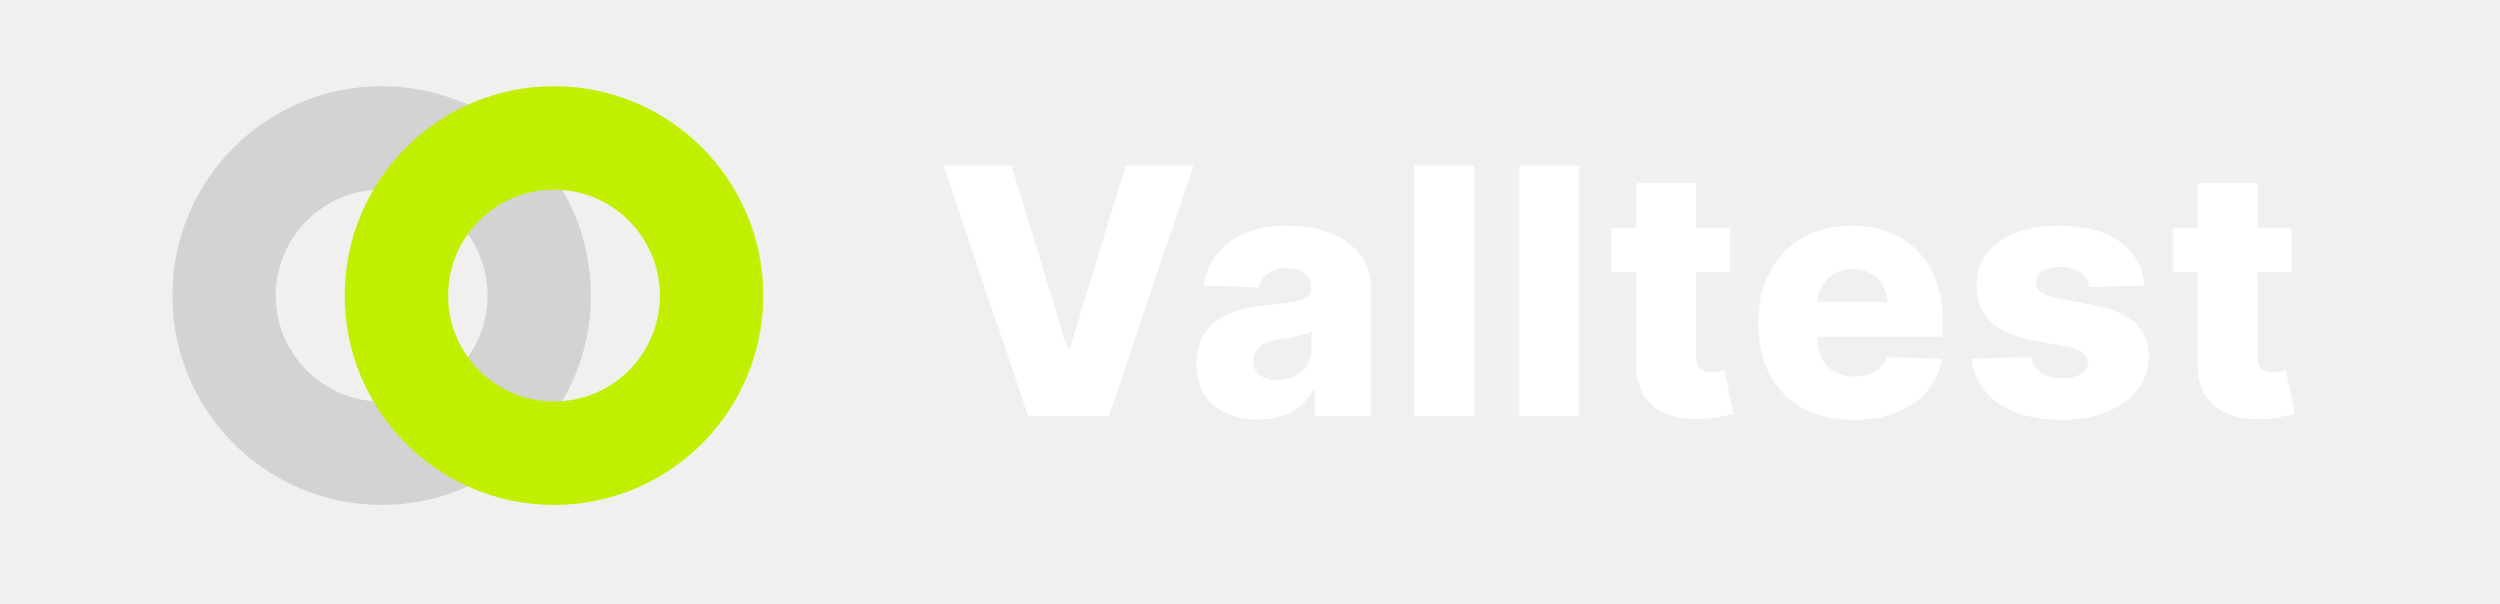
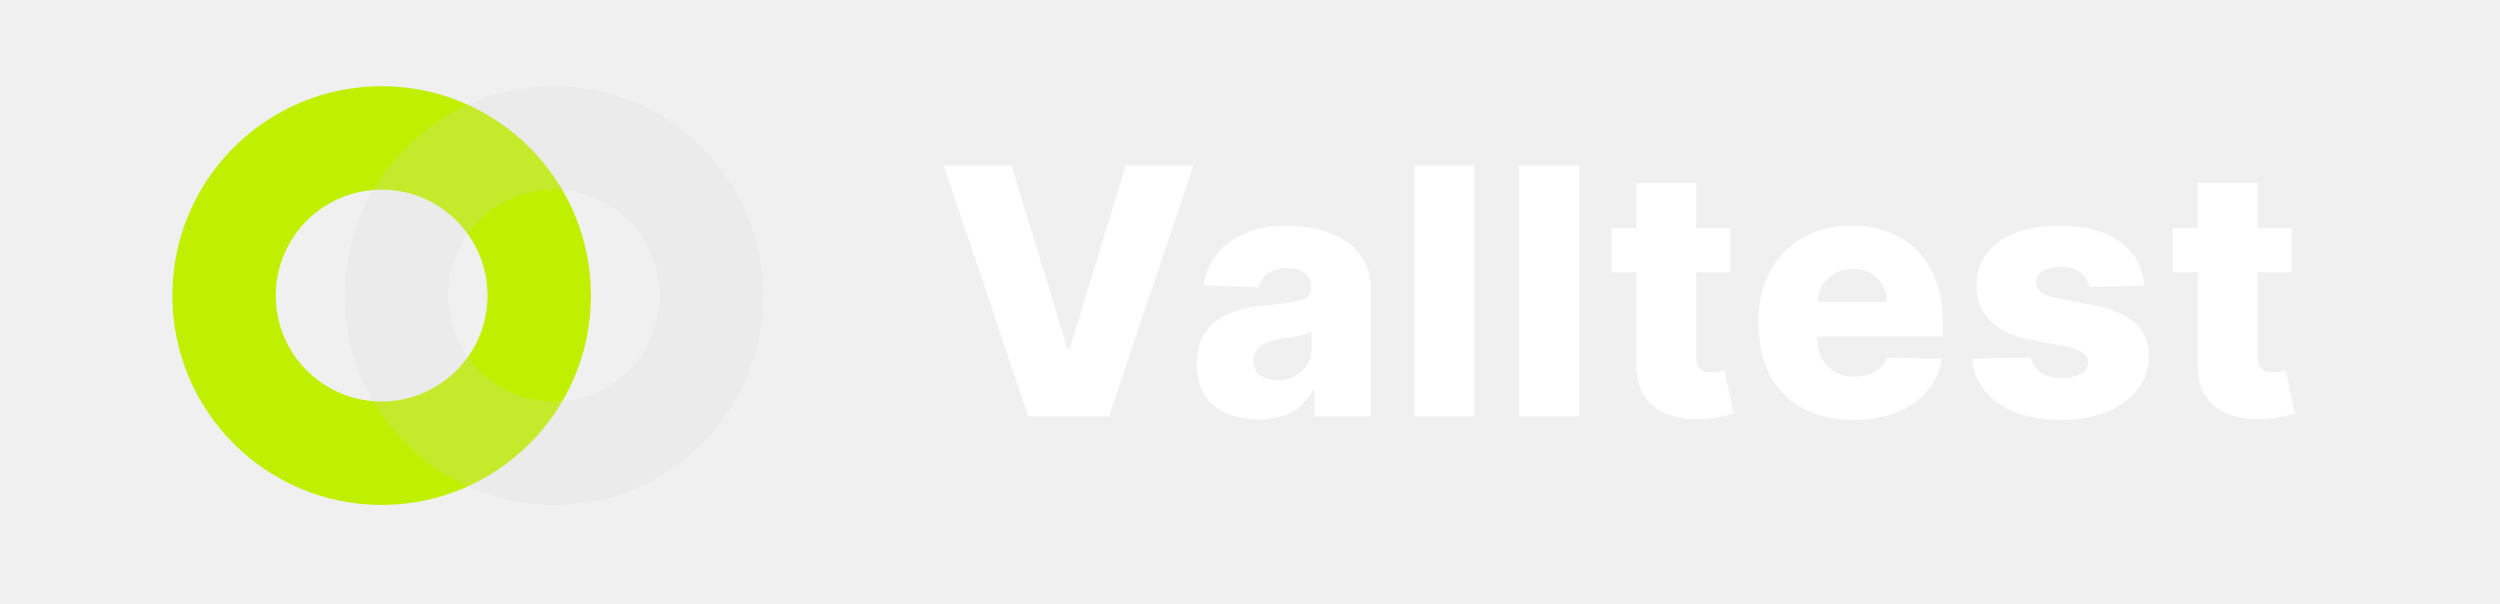
<svg xmlns="http://www.w3.org/2000/svg" width="145" height="35" viewBox="0 0 145 35" fill="none">
-   <circle opacity="0.2" cx="22.143" cy="17.143" r="9.143" stroke="black" stroke-opacity="0.6" stroke-width="6" />
-   <circle cx="32.143" cy="17.143" r="9.143" stroke="#C1EF00" stroke-width="6" />
-   <path d="M58.689 9.597L61.942 20.25H62.063L65.316 9.597H69.25L64.343 24.143H59.662L54.754 9.597H58.689ZM73.022 24.327C72.326 24.327 71.708 24.211 71.168 23.979C70.633 23.742 70.209 23.387 69.897 22.914C69.589 22.436 69.435 21.837 69.435 21.117C69.435 20.511 69.542 20 69.755 19.583C69.968 19.166 70.261 18.828 70.636 18.567C71.01 18.307 71.441 18.11 71.928 17.978C72.416 17.84 72.937 17.748 73.491 17.701C74.111 17.644 74.611 17.585 74.989 17.523C75.368 17.457 75.643 17.365 75.813 17.246C75.988 17.123 76.076 16.95 76.076 16.728V16.692C76.076 16.328 75.95 16.046 75.7 15.847C75.448 15.648 75.11 15.549 74.684 15.549C74.225 15.549 73.855 15.648 73.576 15.847C73.297 16.046 73.119 16.321 73.043 16.671L69.84 16.557C69.935 15.895 70.179 15.303 70.572 14.782C70.969 14.256 71.514 13.844 72.205 13.546C72.901 13.243 73.737 13.091 74.712 13.091C75.408 13.091 76.05 13.174 76.637 13.34C77.224 13.501 77.736 13.738 78.171 14.05C78.607 14.358 78.943 14.737 79.18 15.187C79.421 15.636 79.542 16.15 79.542 16.728V24.143H76.275V22.623H76.19C75.995 22.992 75.747 23.305 75.444 23.56C75.145 23.816 74.793 24.008 74.386 24.136C73.983 24.263 73.529 24.327 73.022 24.327ZM74.094 22.055C74.468 22.055 74.805 21.979 75.103 21.827C75.406 21.676 75.647 21.467 75.827 21.202C76.007 20.932 76.097 20.62 76.097 20.265V19.228C75.998 19.28 75.877 19.327 75.735 19.37C75.598 19.413 75.446 19.453 75.281 19.491C75.115 19.529 74.944 19.562 74.769 19.59C74.594 19.618 74.426 19.645 74.265 19.668C73.938 19.72 73.659 19.801 73.427 19.91C73.2 20.018 73.024 20.161 72.901 20.336C72.783 20.506 72.724 20.71 72.724 20.947C72.724 21.306 72.852 21.581 73.107 21.77C73.368 21.96 73.697 22.055 74.094 22.055ZM85.538 9.597V24.143H82.065V9.597H85.538ZM91.622 9.597V24.143H88.149V9.597H91.622ZM100.39 13.233V15.79H93.508V13.233H100.39ZM94.95 10.62H98.423V20.712C98.423 20.925 98.456 21.098 98.522 21.231C98.593 21.358 98.695 21.451 98.828 21.508C98.96 21.56 99.119 21.586 99.304 21.586C99.436 21.586 99.576 21.574 99.723 21.55C99.874 21.522 99.988 21.498 100.064 21.479L100.589 23.986C100.423 24.034 100.189 24.093 99.886 24.164C99.588 24.235 99.23 24.28 98.814 24.299C97.999 24.337 97.301 24.242 96.718 24.015C96.141 23.783 95.698 23.423 95.39 22.935C95.087 22.448 94.94 21.834 94.95 21.096V10.62ZM107.545 24.349C106.403 24.349 105.419 24.124 104.59 23.674C103.766 23.219 103.132 22.573 102.687 21.735C102.246 20.892 102.026 19.891 102.026 18.731C102.026 17.604 102.249 16.619 102.694 15.776C103.139 14.929 103.766 14.27 104.576 13.802C105.385 13.328 106.34 13.091 107.438 13.091C108.215 13.091 108.925 13.212 109.569 13.454C110.213 13.695 110.769 14.053 111.238 14.526C111.706 15 112.071 15.584 112.331 16.28C112.592 16.972 112.722 17.765 112.722 18.66V19.526H103.241V17.509H109.491C109.486 17.14 109.398 16.811 109.228 16.522C109.057 16.233 108.823 16.008 108.525 15.847C108.231 15.681 107.893 15.598 107.509 15.598C107.121 15.598 106.773 15.686 106.465 15.861C106.157 16.032 105.913 16.266 105.733 16.564C105.554 16.858 105.459 17.192 105.449 17.566V19.618C105.449 20.064 105.537 20.454 105.712 20.79C105.887 21.122 106.136 21.38 106.458 21.564C106.78 21.749 107.163 21.841 107.608 21.841C107.916 21.841 108.196 21.799 108.447 21.714C108.697 21.628 108.913 21.503 109.093 21.337C109.273 21.172 109.408 20.968 109.498 20.726L112.687 20.819C112.554 21.534 112.263 22.156 111.813 22.687C111.368 23.212 110.783 23.622 110.059 23.915C109.334 24.204 108.496 24.349 107.545 24.349ZM124.42 16.564L121.231 16.65C121.198 16.422 121.108 16.221 120.961 16.046C120.814 15.866 120.623 15.726 120.386 15.627C120.154 15.523 119.884 15.471 119.576 15.471C119.174 15.471 118.831 15.551 118.546 15.712C118.267 15.873 118.13 16.091 118.135 16.366C118.13 16.579 118.215 16.763 118.39 16.92C118.57 17.076 118.89 17.201 119.349 17.296L121.451 17.694C122.54 17.902 123.35 18.248 123.88 18.731C124.415 19.214 124.685 19.853 124.69 20.648C124.685 21.396 124.463 22.047 124.022 22.601C123.587 23.155 122.99 23.586 122.233 23.894C121.475 24.197 120.608 24.349 119.633 24.349C118.075 24.349 116.847 24.029 115.947 23.39C115.052 22.746 114.541 21.884 114.413 20.805L117.843 20.719C117.919 21.117 118.116 21.42 118.433 21.628C118.75 21.837 119.155 21.941 119.647 21.941C120.092 21.941 120.455 21.858 120.734 21.692C121.013 21.527 121.155 21.306 121.16 21.032C121.155 20.786 121.046 20.589 120.833 20.442C120.62 20.291 120.286 20.172 119.832 20.087L117.929 19.725C116.835 19.526 116.02 19.159 115.485 18.624C114.95 18.084 114.685 17.398 114.69 16.564C114.685 15.835 114.879 15.213 115.272 14.697C115.665 14.176 116.224 13.778 116.948 13.503C117.673 13.229 118.528 13.091 119.512 13.091C120.99 13.091 122.154 13.402 123.007 14.022C123.859 14.637 124.33 15.485 124.42 16.564ZM132.957 13.233V15.79H126.075V13.233H132.957ZM127.517 10.62H130.99V20.712C130.99 20.925 131.023 21.098 131.09 21.231C131.161 21.358 131.262 21.451 131.395 21.508C131.528 21.56 131.686 21.586 131.871 21.586C132.003 21.586 132.143 21.574 132.29 21.55C132.441 21.522 132.555 21.498 132.631 21.479L133.156 23.986C132.991 24.034 132.756 24.093 132.453 24.164C132.155 24.235 131.797 24.28 131.381 24.299C130.566 24.337 129.868 24.242 129.286 24.015C128.708 23.783 128.265 23.423 127.957 22.935C127.654 22.448 127.508 21.834 127.517 21.096V10.62Z" fill="white" />
+   <circle cx="22.143" cy="17.143" r="9.143" stroke="#C1EF00" stroke-width="6" />
+   <circle cx="32.143" cy="17.143" r="9.143" stroke="#D9D9D9" stroke-opacity="0.2" stroke-width="6" />
+   <path d="M58.69 9.597L61.942 20.251H62.063L65.316 9.597H69.251L64.343 24.143H59.663L54.755 9.597H58.69ZM73.022 24.328C72.326 24.328 71.709 24.212 71.169 23.98C70.634 23.743 70.21 23.388 69.897 22.914C69.59 22.436 69.436 21.837 69.436 21.117C69.436 20.511 69.542 20 69.755 19.583C69.968 19.166 70.262 18.828 70.636 18.567C71.01 18.307 71.441 18.111 71.929 17.978C72.416 17.841 72.937 17.748 73.491 17.701C74.111 17.644 74.611 17.585 74.99 17.523C75.368 17.457 75.643 17.365 75.814 17.247C75.989 17.123 76.076 16.951 76.076 16.728V16.692C76.076 16.328 75.951 16.046 75.7 15.847C75.449 15.649 75.111 15.549 74.684 15.549C74.225 15.549 73.856 15.649 73.576 15.847C73.297 16.046 73.12 16.321 73.044 16.671L69.841 16.558C69.935 15.895 70.179 15.303 70.572 14.782C70.97 14.257 71.514 13.845 72.206 13.546C72.902 13.243 73.737 13.092 74.713 13.092C75.409 13.092 76.05 13.175 76.638 13.34C77.225 13.501 77.736 13.738 78.172 14.05C78.607 14.358 78.943 14.737 79.18 15.187C79.422 15.637 79.542 16.15 79.542 16.728V24.143H76.275V22.623H76.19C75.996 22.992 75.747 23.305 75.444 23.56C75.146 23.816 74.793 24.008 74.386 24.136C73.984 24.264 73.529 24.328 73.022 24.328ZM74.095 22.055C74.469 22.055 74.805 21.979 75.103 21.828C75.406 21.676 75.648 21.468 75.828 21.203C76.008 20.933 76.098 20.62 76.098 20.265V19.228C75.998 19.28 75.877 19.328 75.736 19.37C75.598 19.413 75.447 19.453 75.281 19.491C75.115 19.529 74.945 19.562 74.77 19.59C74.594 19.619 74.426 19.645 74.265 19.668C73.939 19.721 73.659 19.801 73.427 19.91C73.2 20.019 73.025 20.161 72.902 20.336C72.783 20.506 72.724 20.71 72.724 20.947C72.724 21.307 72.852 21.581 73.108 21.771C73.368 21.96 73.697 22.055 74.095 22.055ZM85.539 9.597V24.143H82.066V9.597H85.539ZM91.623 9.597V24.143H88.15V9.597H91.623ZM100.391 13.234V15.79H93.509V13.234H100.391ZM94.95 10.62H98.423V20.712C98.423 20.925 98.457 21.098 98.523 21.231C98.594 21.359 98.696 21.451 98.828 21.508C98.961 21.56 99.119 21.586 99.304 21.586C99.437 21.586 99.576 21.574 99.723 21.55C99.875 21.522 99.988 21.498 100.064 21.48L100.59 23.987C100.424 24.034 100.19 24.093 99.886 24.164C99.588 24.235 99.231 24.28 98.814 24.299C98 24.337 97.301 24.242 96.719 24.015C96.141 23.783 95.698 23.423 95.391 22.935C95.088 22.448 94.941 21.835 94.95 21.096V10.62ZM107.545 24.349C106.404 24.349 105.419 24.124 104.59 23.674C103.767 23.22 103.132 22.573 102.687 21.735C102.247 20.892 102.027 19.891 102.027 18.731C102.027 17.604 102.249 16.619 102.694 15.776C103.139 14.929 103.767 14.271 104.576 13.802C105.386 13.328 106.34 13.092 107.438 13.092C108.215 13.092 108.925 13.212 109.569 13.454C110.213 13.695 110.769 14.053 111.238 14.526C111.707 15 112.072 15.585 112.332 16.281C112.592 16.972 112.723 17.765 112.723 18.66V19.526H103.241V17.509H109.491C109.486 17.14 109.399 16.811 109.228 16.522C109.058 16.233 108.823 16.008 108.525 15.847C108.232 15.682 107.893 15.599 107.509 15.599C107.121 15.599 106.773 15.686 106.465 15.862C106.158 16.032 105.914 16.266 105.734 16.565C105.554 16.858 105.459 17.192 105.45 17.566V19.619C105.45 20.064 105.537 20.454 105.713 20.791C105.888 21.122 106.136 21.38 106.458 21.565C106.78 21.749 107.164 21.842 107.609 21.842C107.917 21.842 108.196 21.799 108.447 21.714C108.698 21.629 108.913 21.503 109.093 21.337C109.273 21.172 109.408 20.968 109.498 20.727L112.687 20.819C112.554 21.534 112.263 22.157 111.813 22.687C111.368 23.212 110.784 23.622 110.059 23.916C109.335 24.204 108.497 24.349 107.545 24.349ZM124.421 16.565L121.232 16.65C121.198 16.423 121.108 16.221 120.962 16.046C120.815 15.866 120.623 15.727 120.386 15.627C120.154 15.523 119.885 15.471 119.577 15.471C119.174 15.471 118.831 15.551 118.547 15.712C118.268 15.873 118.13 16.091 118.135 16.366C118.13 16.579 118.215 16.764 118.391 16.92C118.571 17.076 118.89 17.201 119.349 17.296L121.452 17.694C122.541 17.902 123.35 18.248 123.881 18.731C124.416 19.214 124.686 19.853 124.69 20.648C124.686 21.397 124.463 22.048 124.023 22.602C123.587 23.156 122.991 23.587 122.233 23.894C121.475 24.197 120.609 24.349 119.634 24.349C118.076 24.349 116.847 24.029 115.947 23.39C115.053 22.746 114.541 21.884 114.413 20.805L117.844 20.72C117.92 21.117 118.116 21.42 118.433 21.629C118.751 21.837 119.155 21.941 119.648 21.941C120.093 21.941 120.455 21.858 120.734 21.692C121.014 21.527 121.156 21.307 121.161 21.032C121.156 20.786 121.047 20.589 120.834 20.442C120.621 20.291 120.287 20.173 119.832 20.087L117.929 19.725C116.835 19.526 116.021 19.159 115.486 18.624C114.951 18.085 114.686 17.398 114.69 16.565C114.686 15.835 114.88 15.213 115.273 14.697C115.666 14.176 116.224 13.778 116.949 13.504C117.673 13.229 118.528 13.092 119.513 13.092C120.99 13.092 122.155 13.402 123.007 14.022C123.859 14.638 124.331 15.485 124.421 16.565ZM132.958 13.234V15.79H126.076V13.234H132.958ZM127.518 10.62H130.991V20.712C130.991 20.925 131.024 21.098 131.09 21.231C131.161 21.359 131.263 21.451 131.395 21.508C131.528 21.56 131.687 21.586 131.871 21.586C132.004 21.586 132.144 21.574 132.29 21.55C132.442 21.522 132.555 21.498 132.631 21.48L133.157 23.987C132.991 24.034 132.757 24.093 132.454 24.164C132.155 24.235 131.798 24.28 131.381 24.299C130.567 24.337 129.868 24.242 129.286 24.015C128.708 23.783 128.266 23.423 127.958 22.935C127.655 22.448 127.508 21.835 127.518 21.096V10.62Z" fill="white" />
</svg>
